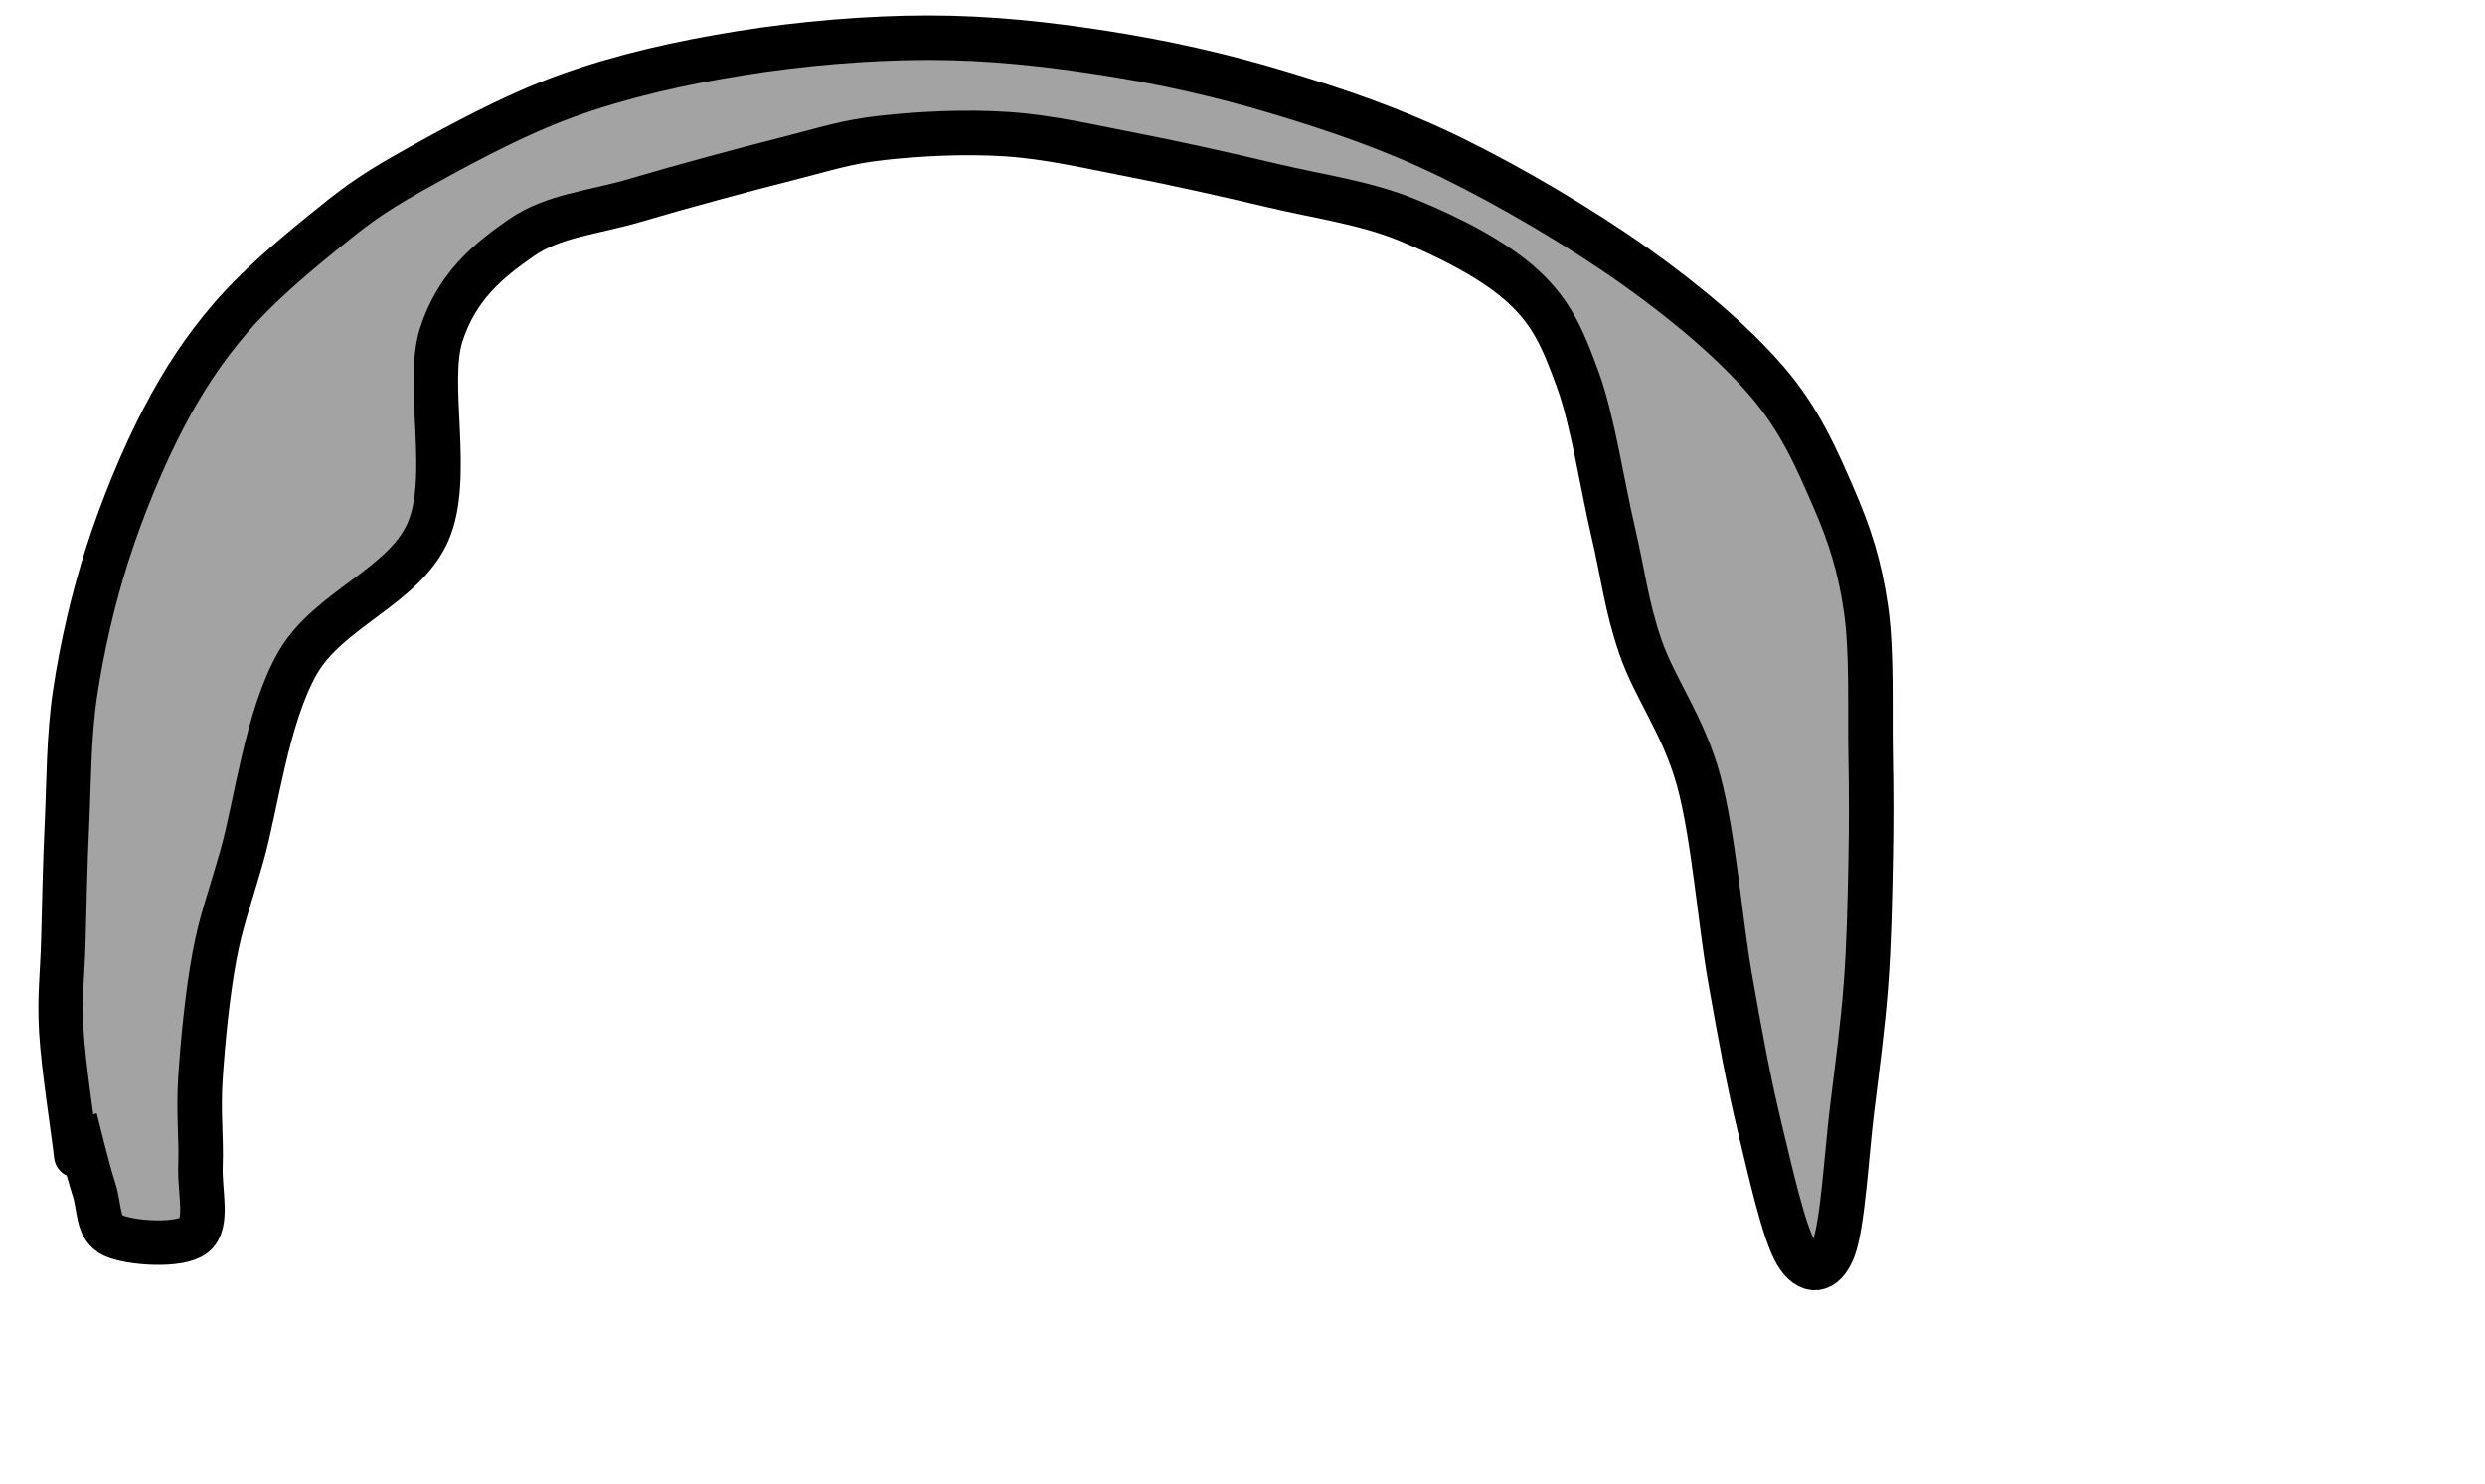
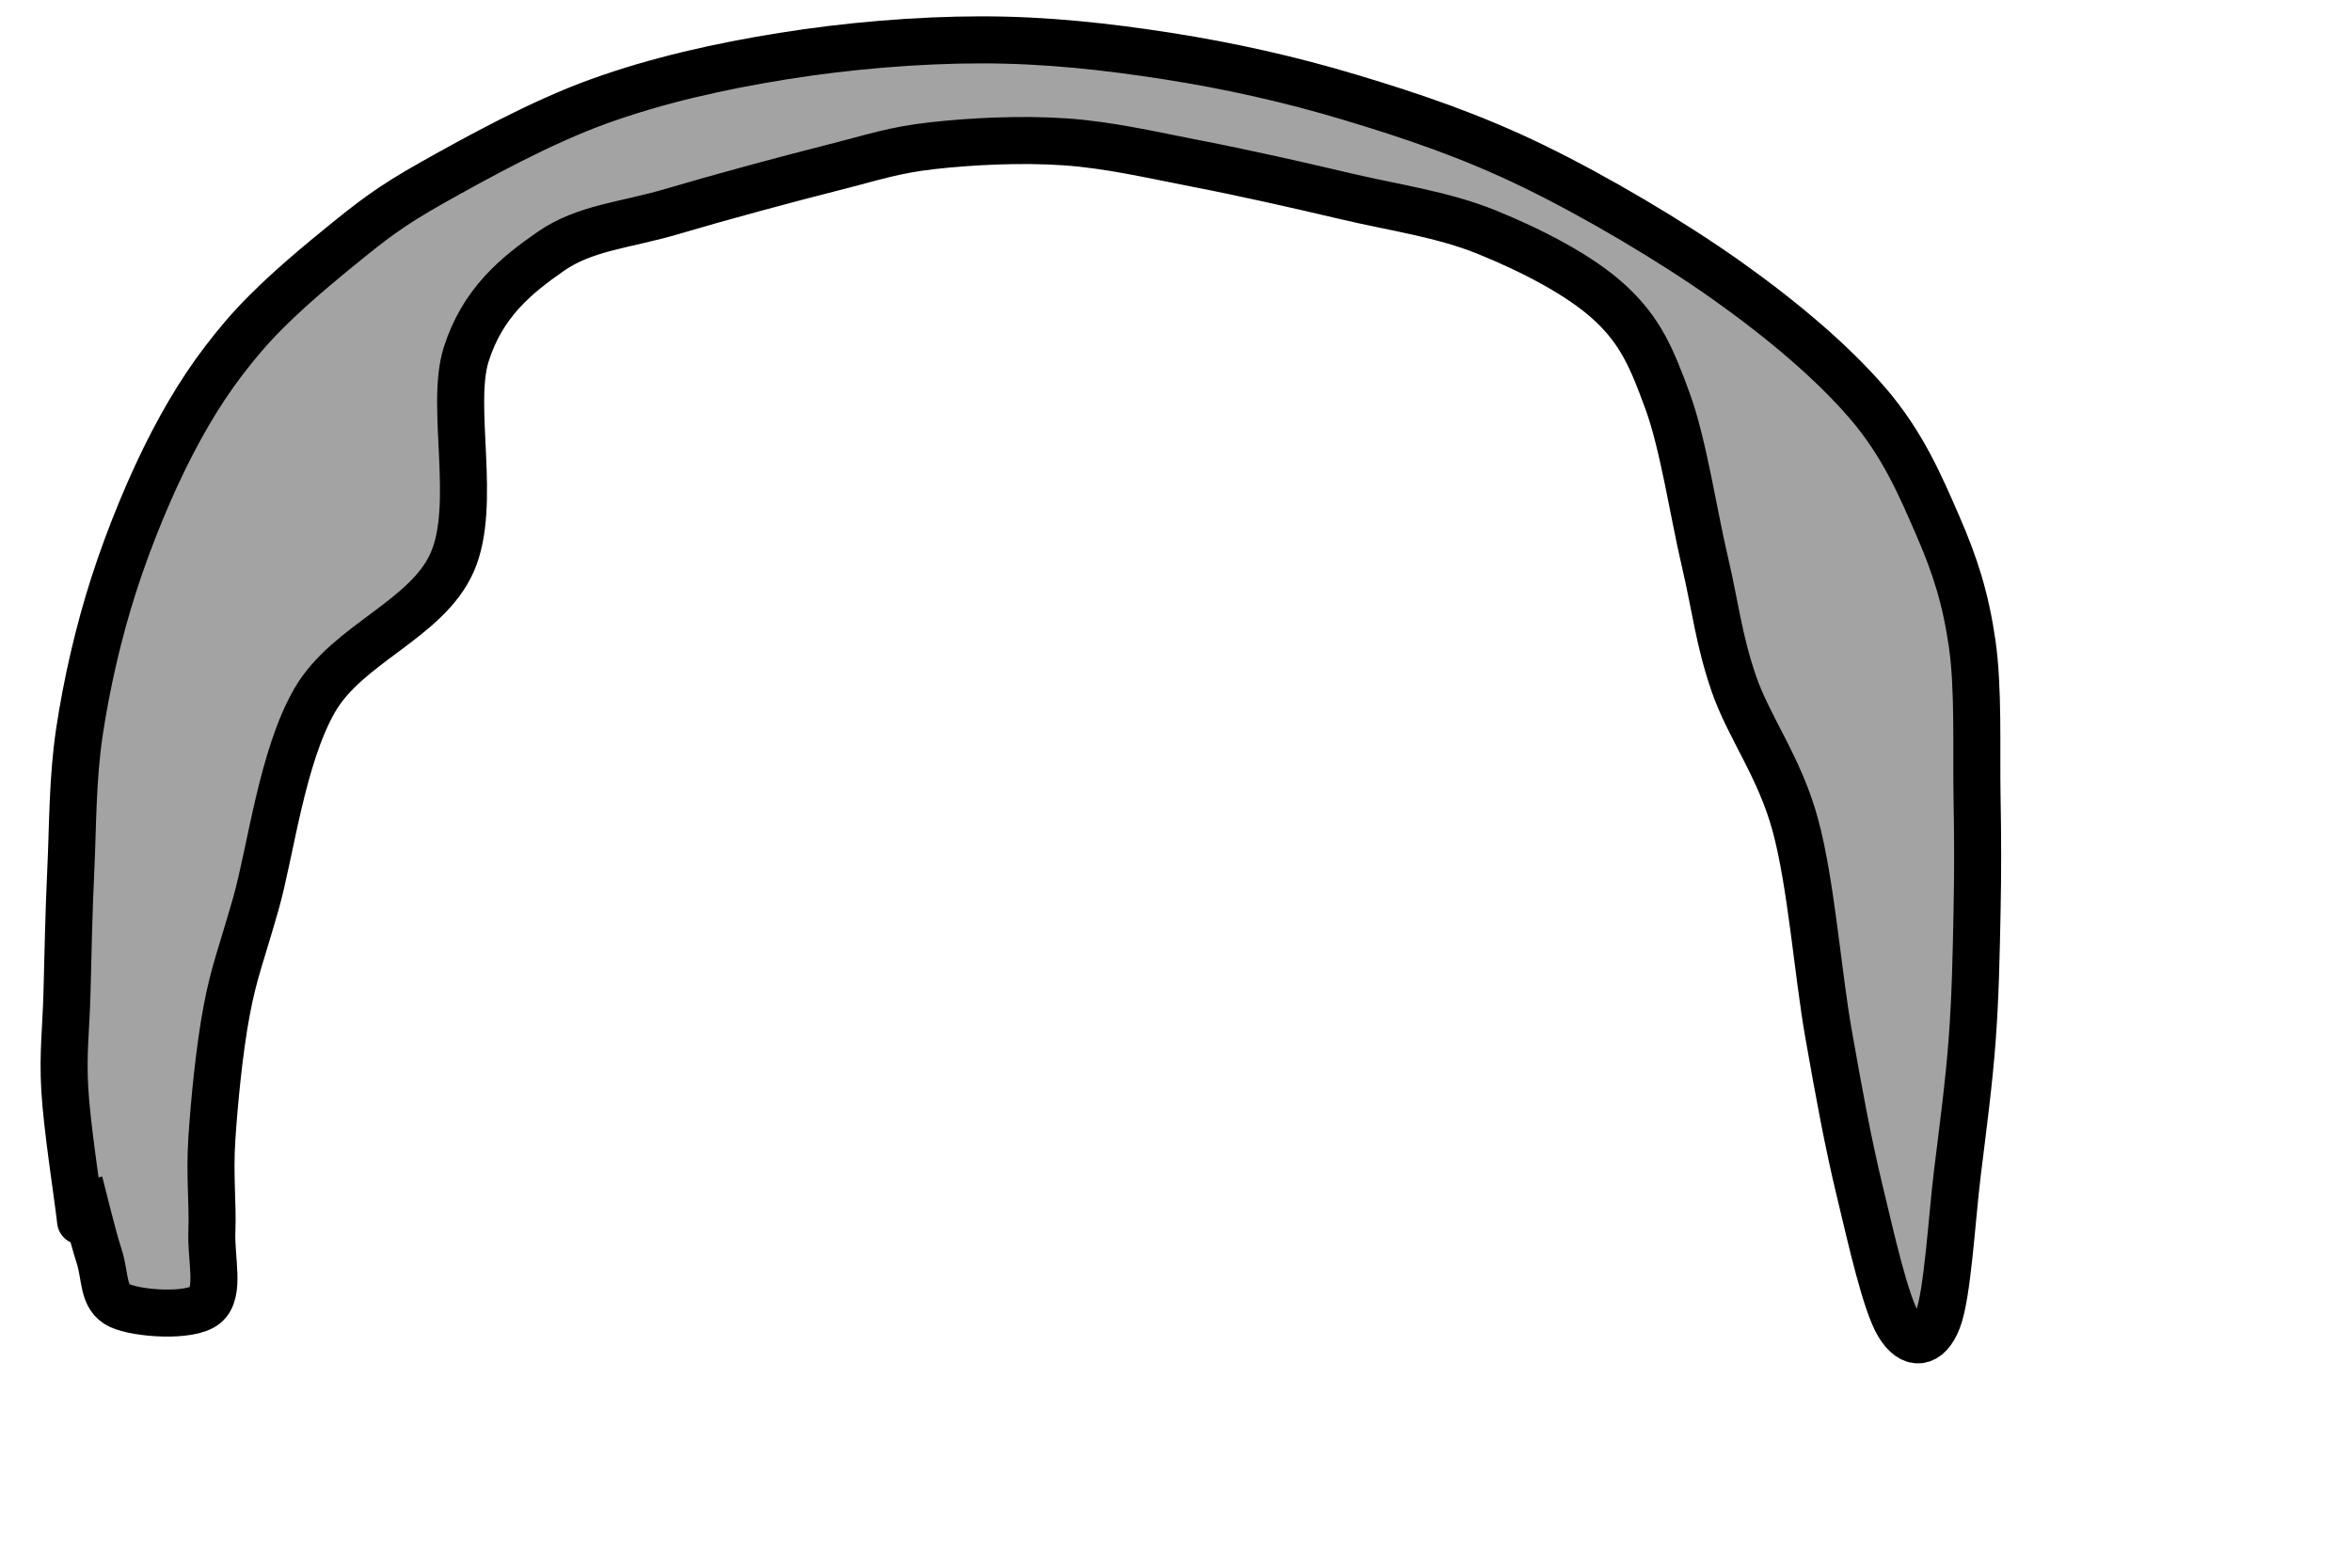
- <svg xmlns="http://www.w3.org/2000/svg" viewBox="0 0 670 400" width="670" height="400" role="img">
+ <svg xmlns="http://www.w3.org/2000/svg" viewBox="0 0 600 400" width="600" height="400" role="img">
  <path d="M 20.279 301.732 C 21.113 304.859 23.567 315.262 25.282 320.494 C 26.997 325.726 26.055 331.039 30.568 333.124 C 35.08 335.208 48.443 336.149 52.357 333.002 C 56.271 329.855 53.769 321.328 54.051 314.24 C 54.333 307.152 53.426 299.855 54.051 290.474 C 54.676 281.093 55.927 267.96 57.803 257.953 C 59.68 247.946 61.565 243.643 65.308 230.435 C 69.052 217.227 71.919 193.21 80.264 178.707 C 88.61 164.203 108.937 158.131 115.381 143.414 C 121.826 128.698 114.74 103.625 118.932 90.408 C 123.123 77.191 131.758 70.196 140.532 64.114 C 149.305 58.033 159.662 57.459 171.573 53.92 C 183.485 50.38 200.954 45.668 212.003 42.877 C 223.051 40.086 227.917 38.288 237.864 37.174 C 247.812 36.06 260.404 35.419 271.691 36.192 C 282.977 36.965 293.649 39.5 305.581 41.814 C 317.513 44.127 331.017 47.176 343.281 50.072 C 355.545 52.969 367.906 54.639 379.166 59.191 C 390.426 63.744 403.134 70.193 410.841 77.389 C 418.549 84.584 421.407 91.427 425.408 102.364 C 429.41 113.301 432.037 131.004 434.85 143.01 C 437.664 155.016 438.428 163.141 442.288 174.4 C 446.148 185.66 453.985 195.687 458.01 210.567 C 462.036 225.447 463.711 248.134 466.443 263.68 C 469.176 279.226 471.424 291.455 474.406 303.842 C 477.387 316.23 481.009 332.52 484.332 338.005 C 487.654 343.491 491.836 343.217 494.338 336.754 C 496.84 330.292 497.882 311.113 499.341 299.23 C 500.801 287.347 502.26 276.507 503.094 265.458 C 503.928 254.409 504.136 243.36 504.345 232.937 C 504.553 222.513 504.553 214.383 504.345 202.917 C 504.136 191.451 504.762 175.608 503.094 164.142 C 501.426 152.676 498.783 144.337 494.338 134.122 C 489.893 123.907 485.387 113.275 476.423 102.852 C 467.459 92.428 454.756 81.655 440.553 71.581 C 426.35 61.508 407.191 50.189 391.207 42.409 C 375.222 34.628 360.185 29.578 344.644 24.897 C 329.103 20.217 313.662 16.781 297.96 14.326 C 282.257 11.872 266.804 10.17 250.429 10.17 C 234.054 10.17 215.991 11.71 199.71 14.326 C 183.429 16.942 167.639 20.493 152.744 25.866 C 137.848 31.239 121.34 40.385 110.338 46.565 C 99.336 52.745 94.769 56.411 86.733 62.947 C 78.697 69.484 69.235 77.465 62.121 85.783 C 55.006 94.102 49.559 102.3 44.044 112.858 C 38.53 123.417 32.996 136.832 29.035 149.132 C 25.074 161.432 22.108 174.518 20.279 186.657 C 18.45 198.795 18.591 210.845 18.06 221.962 C 17.528 233.078 17.347 244.02 17.091 253.354 C 16.836 262.688 15.995 268.652 16.527 277.966 C 17.058 287.28 19.654 304.025 20.279 309.236 C 20.904 314.448 20.279 309.236 20.279 309.236" fill="#a3a3a3" stroke="#000000" stroke-width="12" opacity="1" data-start="0" data-end="9999" data-layer="0" class="selected" />
</svg>
